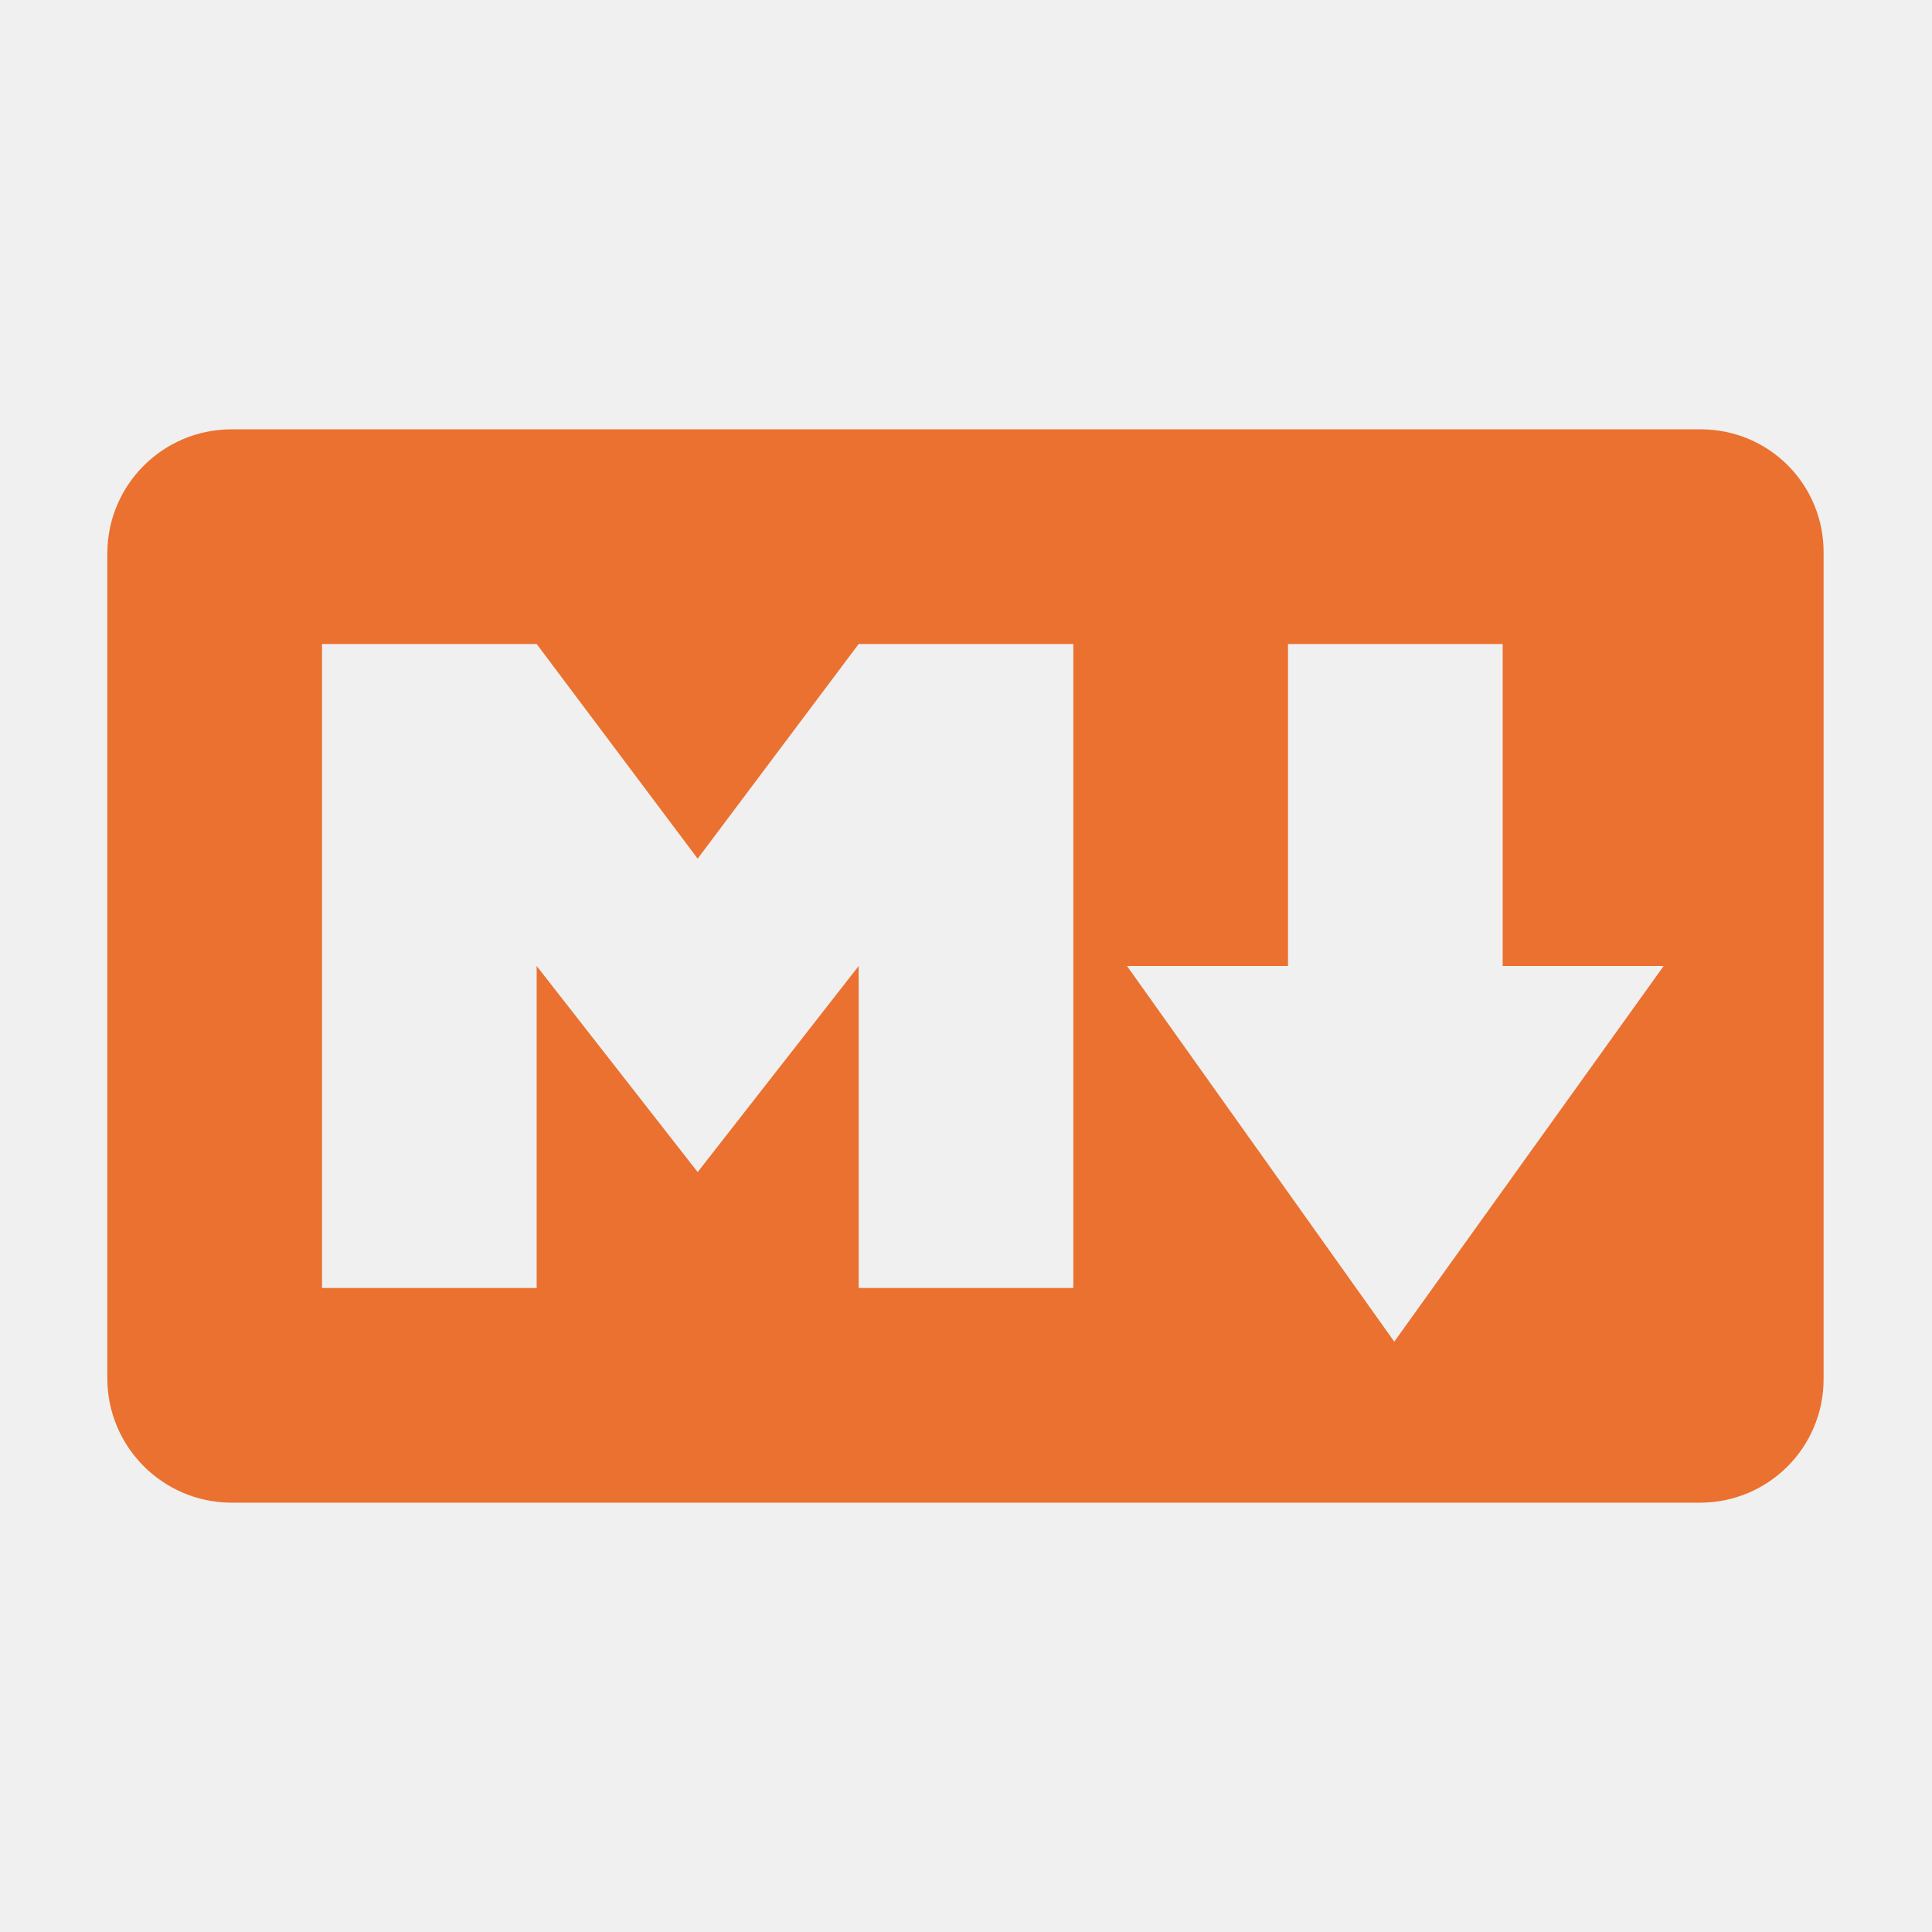
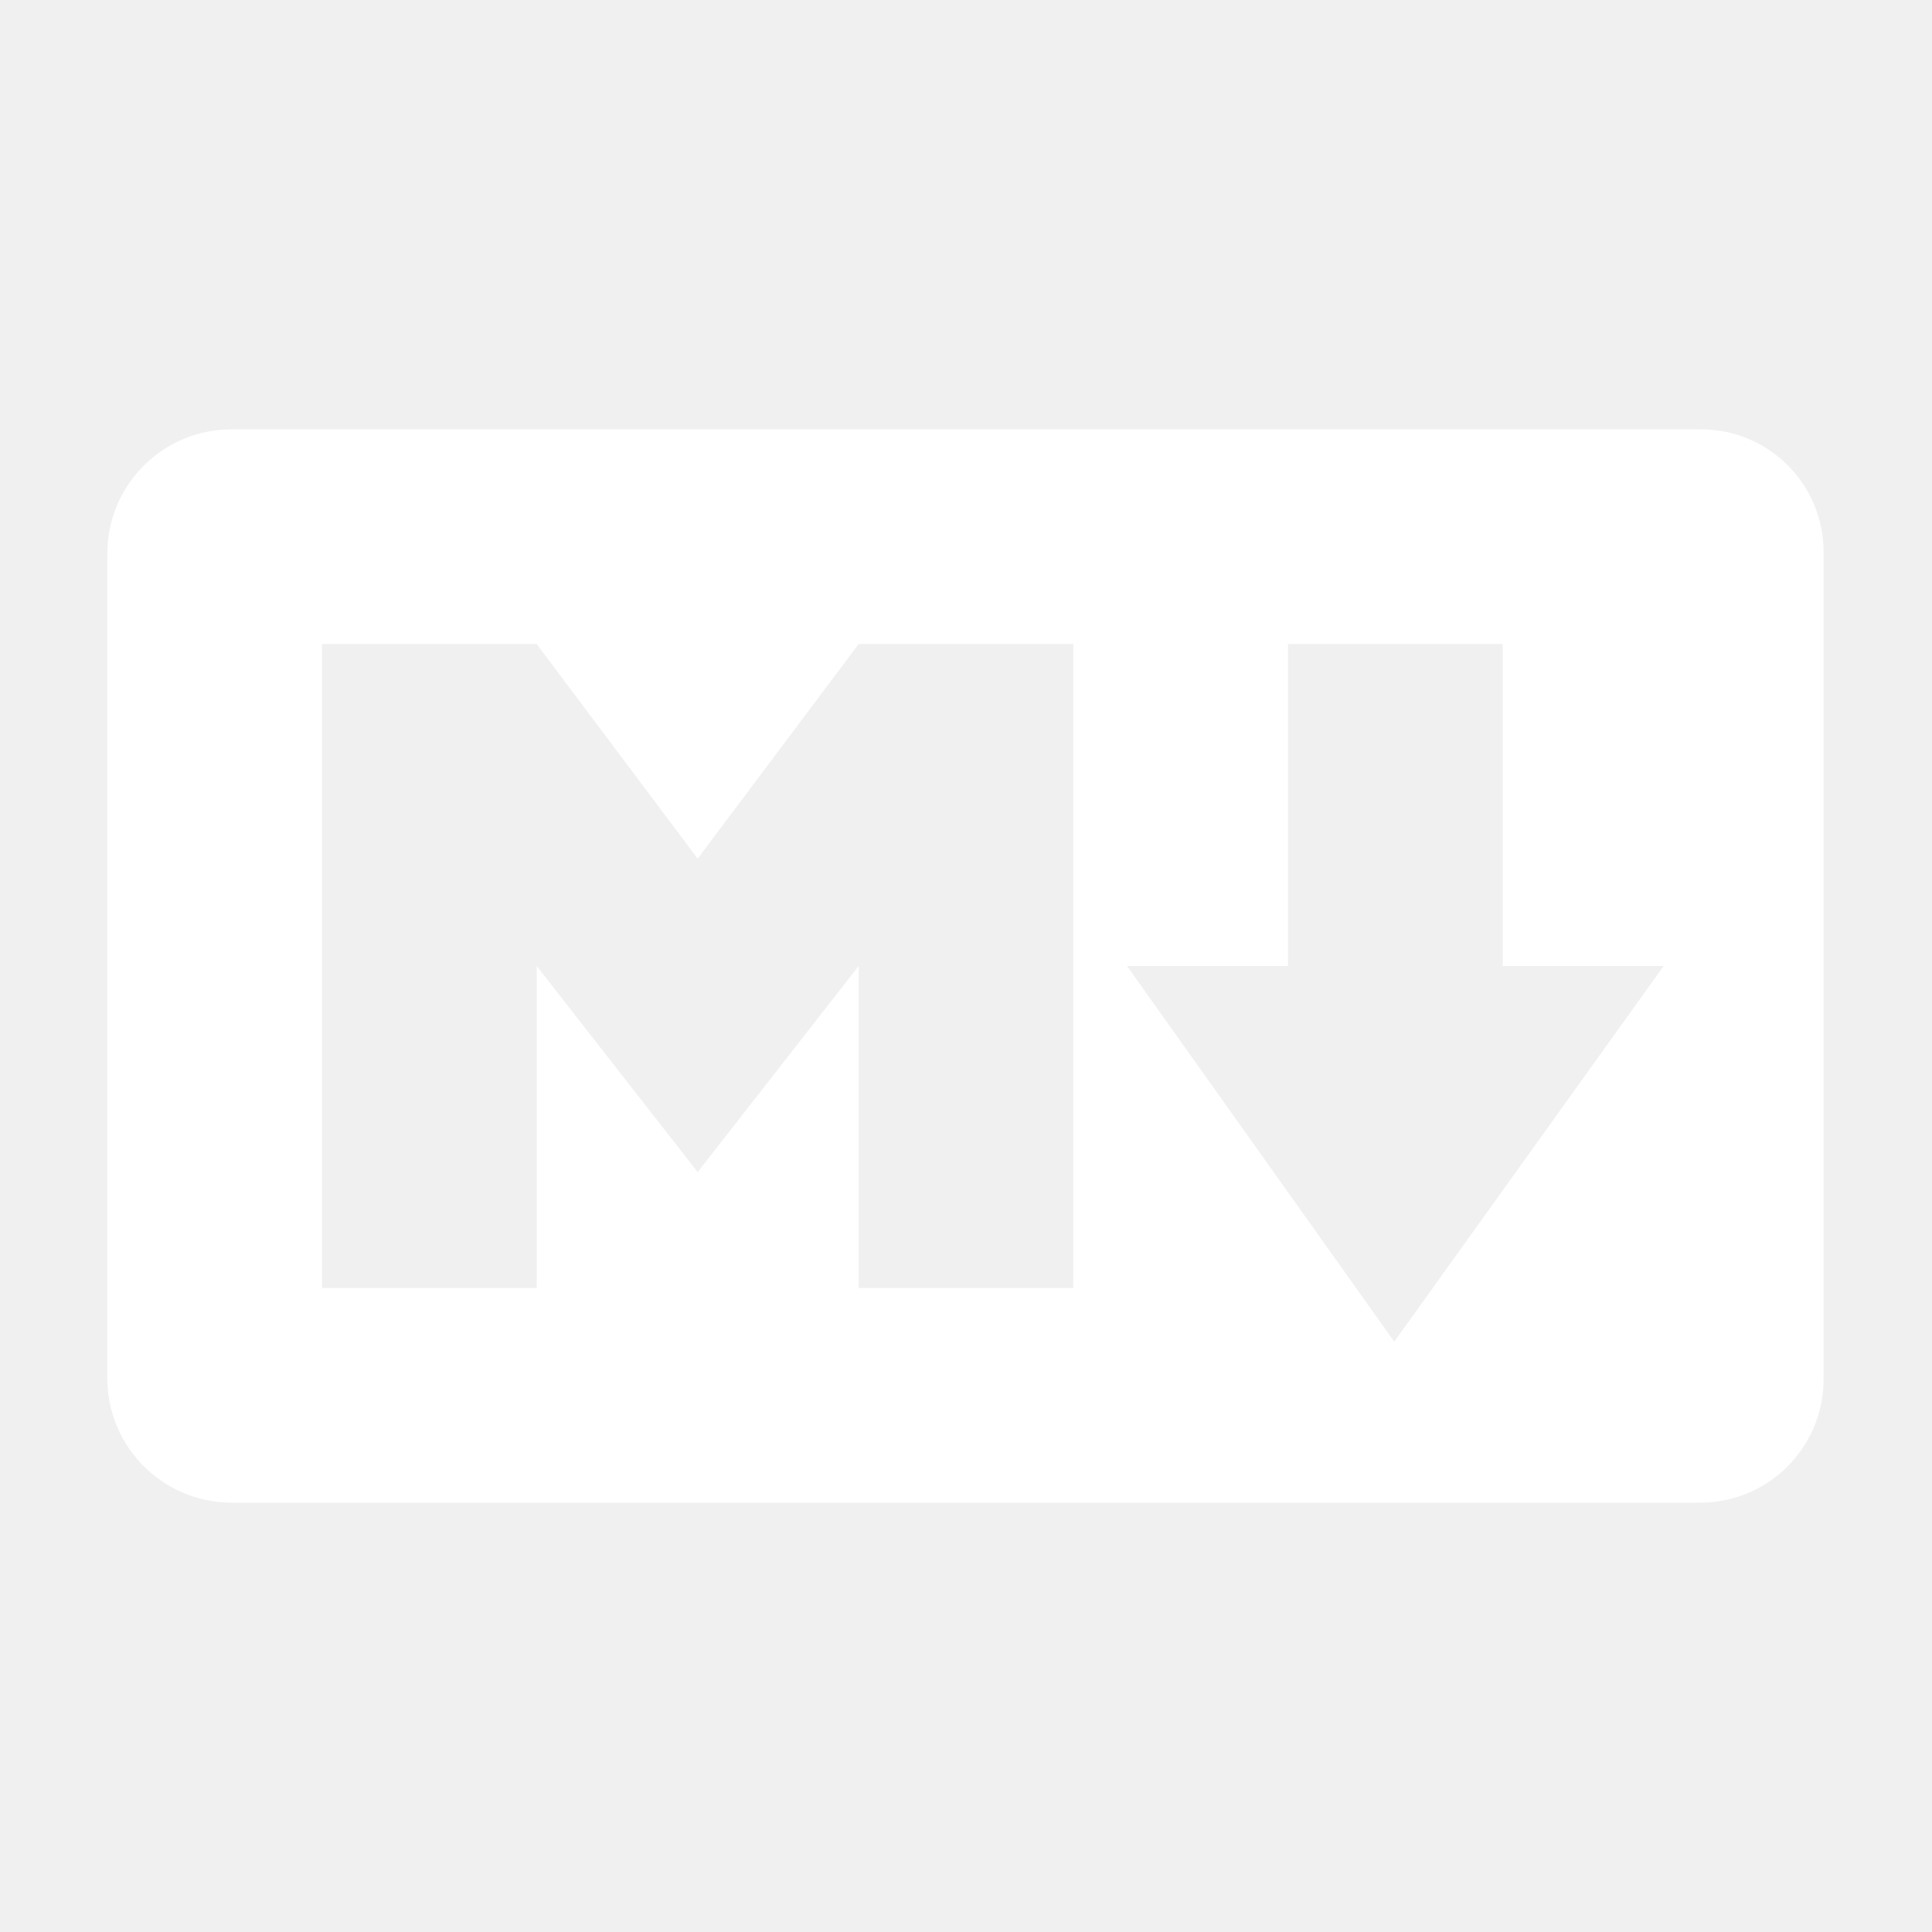
<svg xmlns="http://www.w3.org/2000/svg" width="16px" height="16px" viewBox="-1 -2 18 18">
-   <path id="file_type_markdown.svg" class="i-color" fill="#EA7130" d="M14.85,3H1.15A1.157,1.157,0,0,0,0,4.15v7.69A1.159,1.159,0,0,0,1.15,13H14.84a1.15,1.15,0,0,0,1.15-1.15V4.15A1.142,1.142,0,0,0,14.85,3ZM9,11H7V8L5.5,9.92,4,8v3H2V5H4L5.5,7,7,5H9v6Zm2.99,0.5L9.5,8H11V5h2V8h1.5Z" transform="translate(0 -1)" />
+   <path id="file_type_markdown.svg" class="i-color" fill="#ffffff" d="M14.85,3H1.15A1.157,1.157,0,0,0,0,4.15v7.69A1.159,1.159,0,0,0,1.15,13H14.84a1.15,1.15,0,0,0,1.15-1.15V4.15A1.142,1.142,0,0,0,14.85,3ZM9,11H7V8L5.5,9.92,4,8v3H2V5H4L5.5,7,7,5H9v6Zm2.99,0.5L9.5,8H11V5h2V8h1.5Z" transform="translate(0 -1)" />
</svg>
